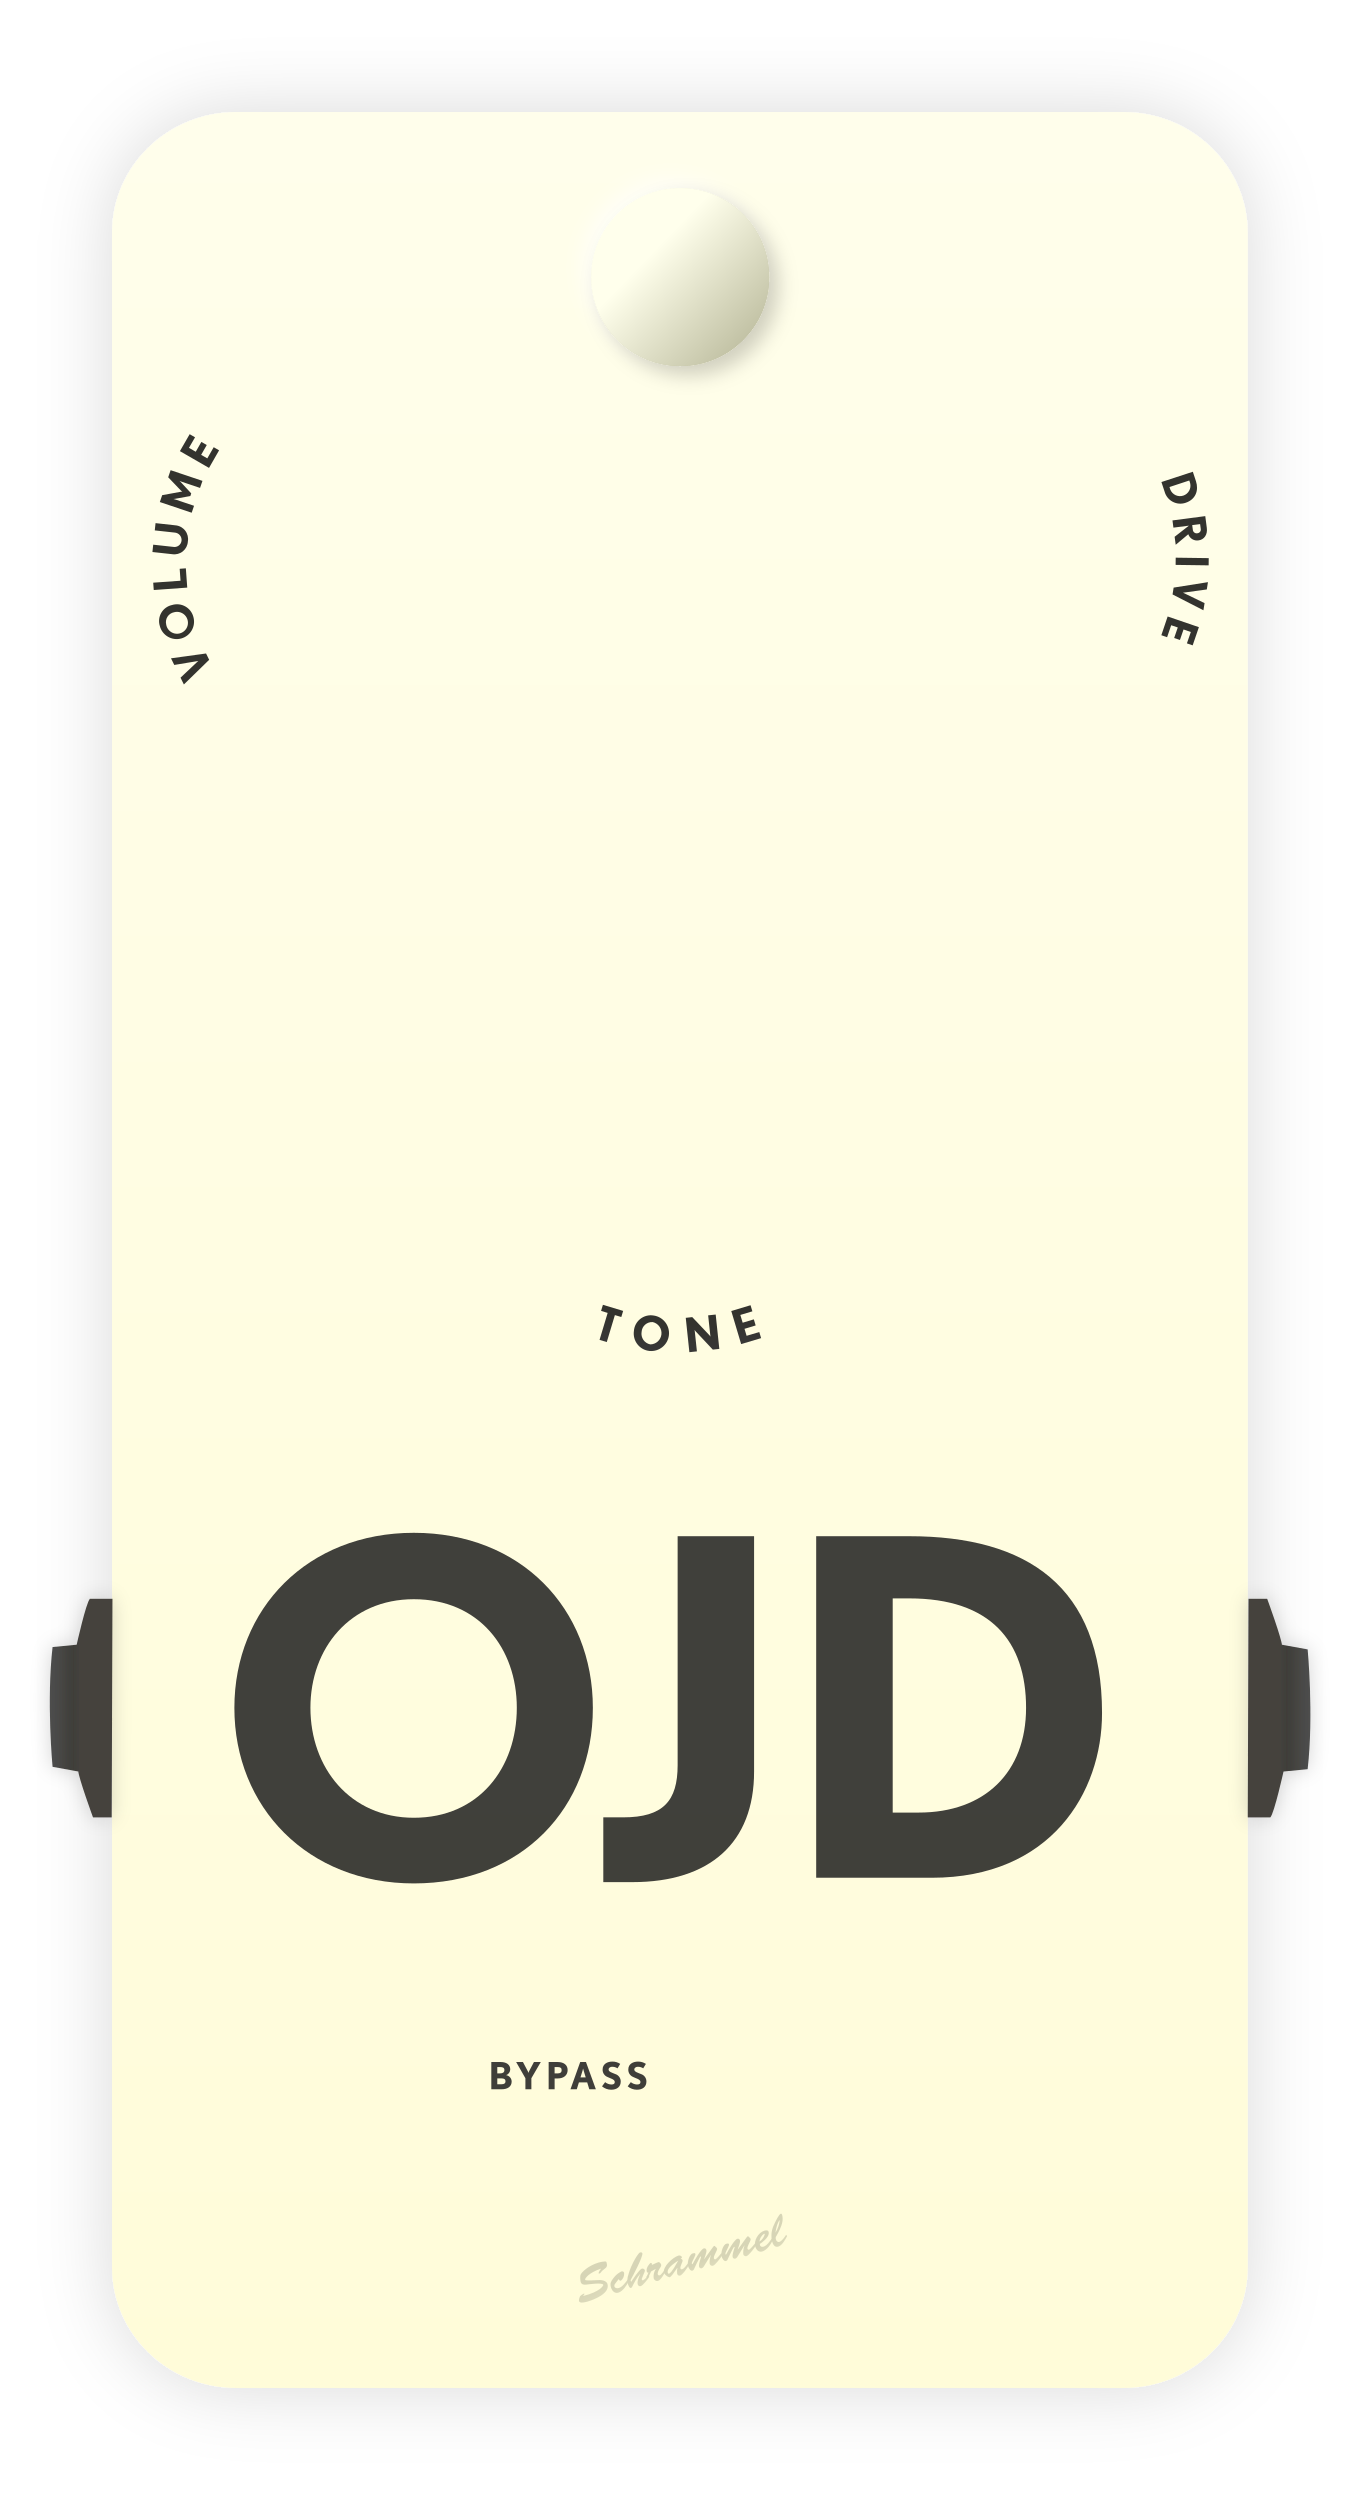
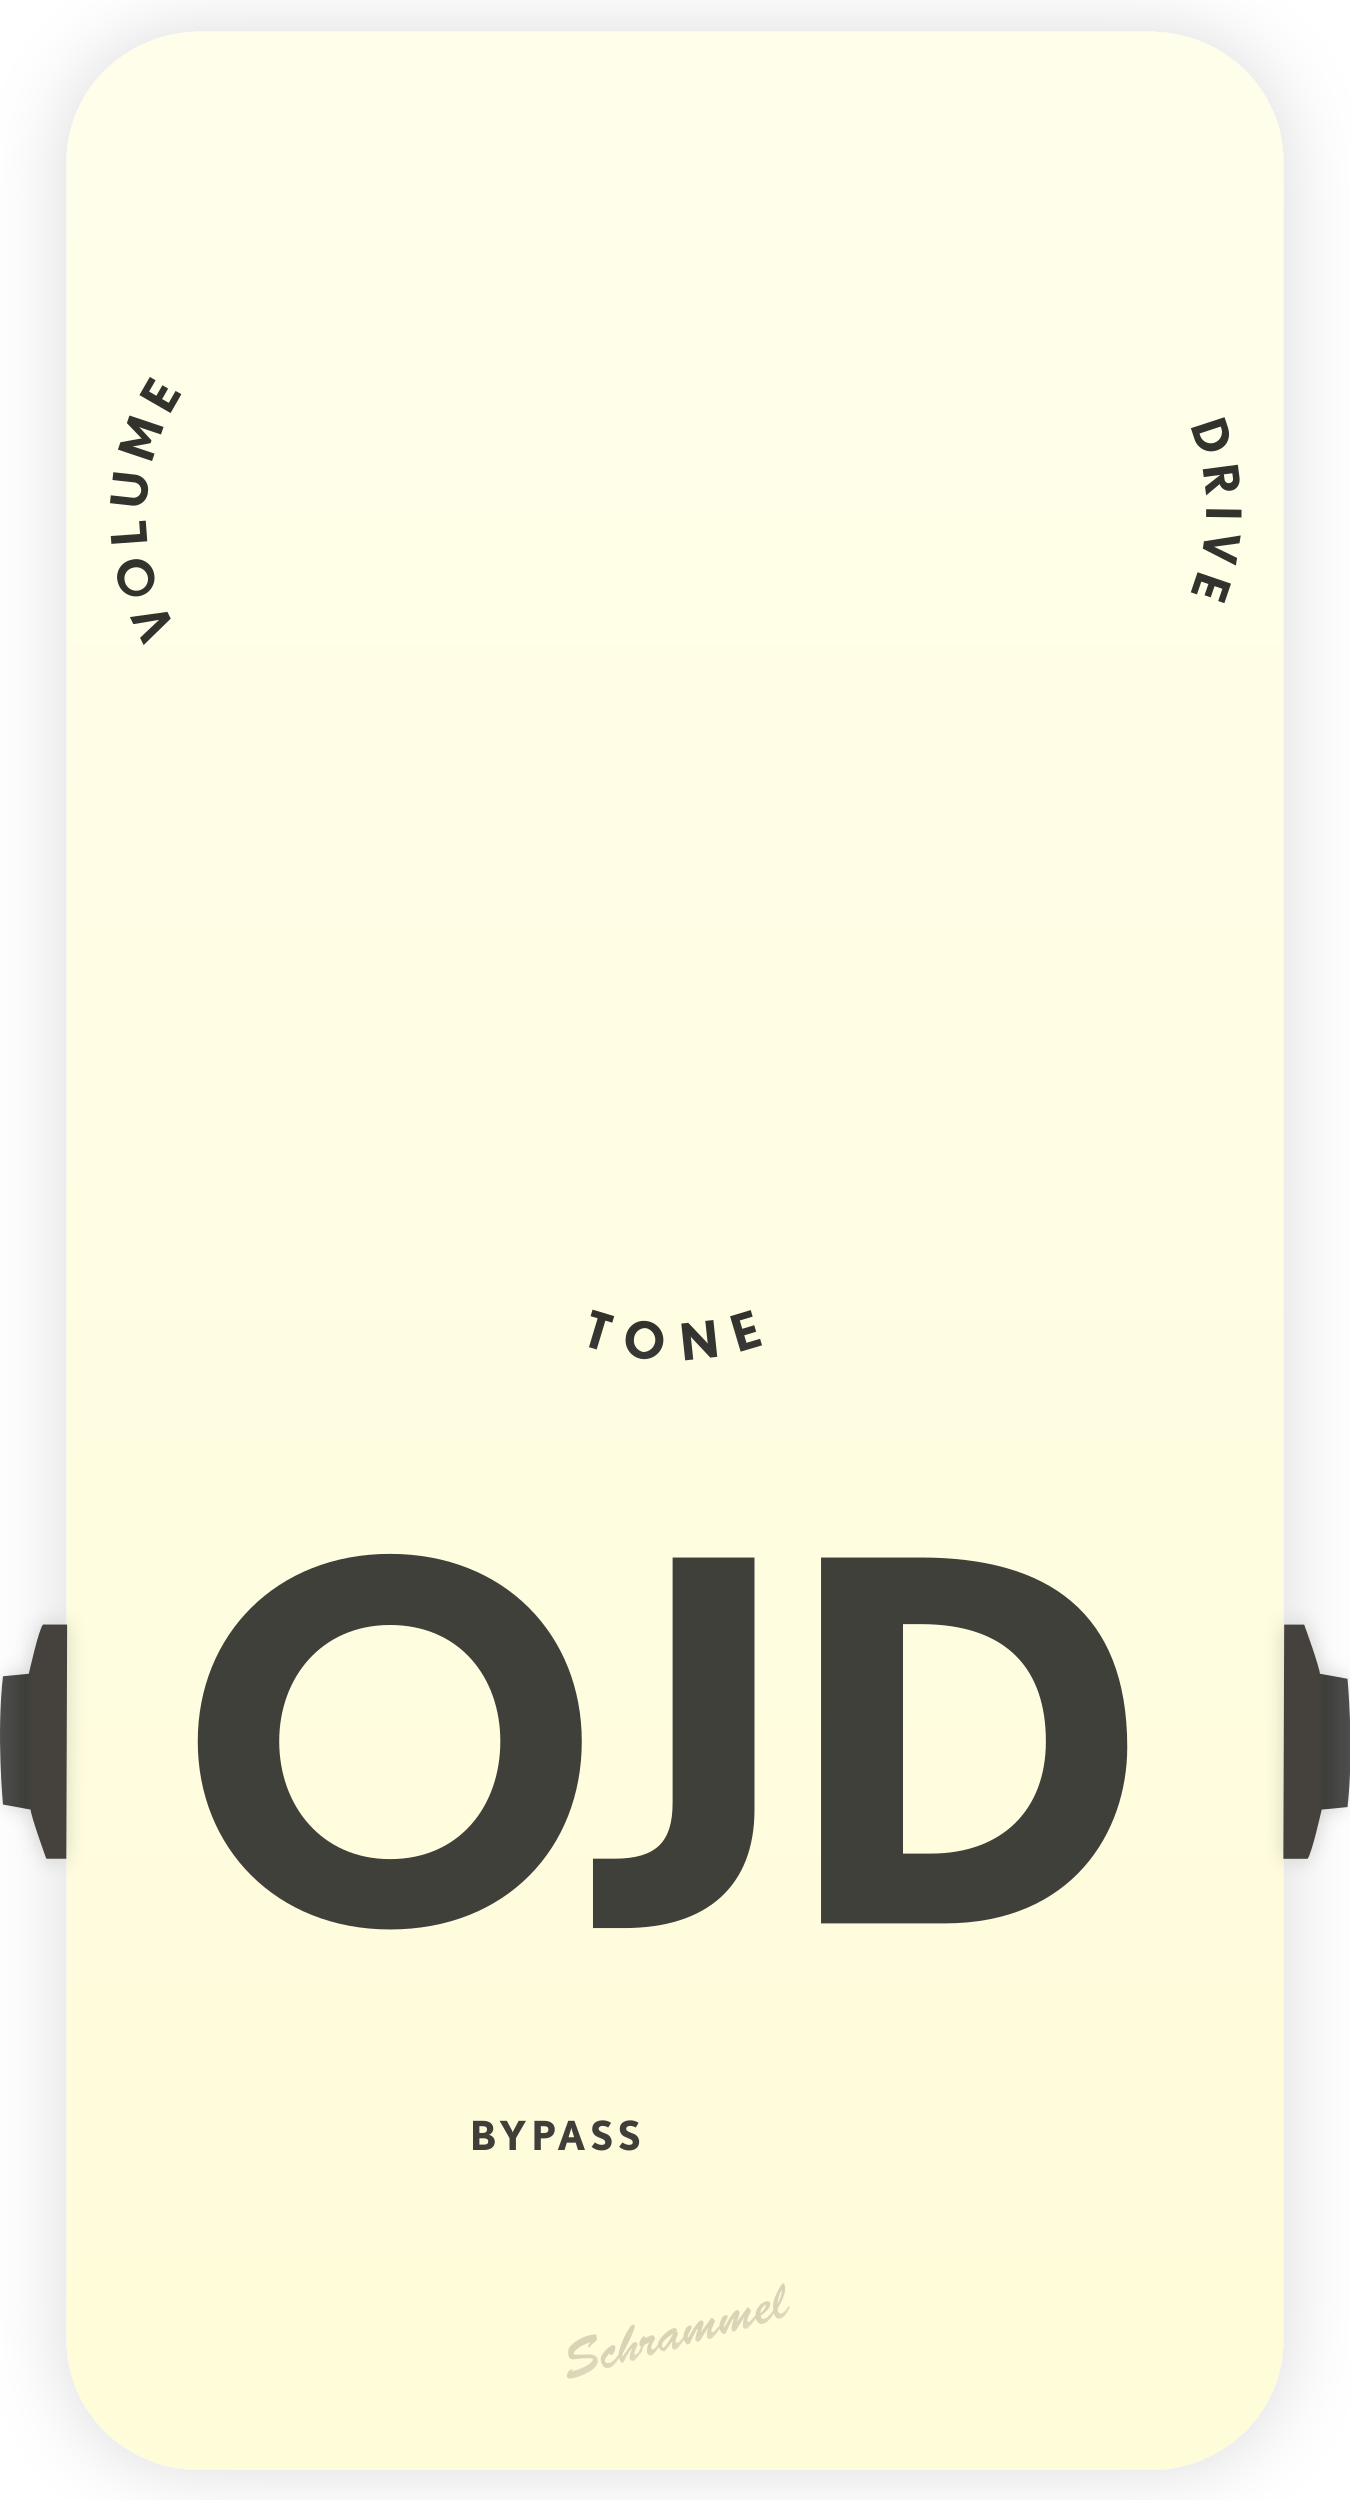
- <svg xmlns="http://www.w3.org/2000/svg" width="437" height="803.461" viewBox="0 0 437 803.461">
+ <svg xmlns="http://www.w3.org/2000/svg" width="405" height="750" viewBox="0 0 405 750">
  <defs>
    <linearGradient id="linear-gradient" x1="0.5" x2="0.5" y2="1" gradientUnits="objectBoundingBox">
      <stop offset="0" stop-color="#fffeeb" />
      <stop offset="1" stop-color="#fffcd9" />
    </linearGradient>
-     <filter id="METAL" x="0" y="0" width="437" height="803.461" filterUnits="userSpaceOnUse">
+     <filter id="METAL" x="-16" y="-26.461" width="437" height="803.461" filterUnits="userSpaceOnUse">
      <feOffset input="SourceAlpha" />
      <feGaussianBlur stdDeviation="12" result="blur" />
      <feFlood flood-opacity="0.149" />
      <feComposite operator="in" in2="blur" />
      <feComposite in="SourceGraphic" />
    </filter>
    <linearGradient id="linear-gradient-2" x1="3.176" y1="0.5" x2="3.101" y2="1.373" gradientUnits="objectBoundingBox">
      <stop offset="0" stop-color="#33332e" />
      <stop offset="1" stop-color="#393939" />
    </linearGradient>
    <linearGradient id="linear-gradient-6" x1="3.331" y1="1" x2="0" y2="1" gradientUnits="objectBoundingBox">
      <stop offset="0" stop-color="#3f3e39" />
      <stop offset="0.852" stop-color="#45433e" />
      <stop offset="0.887" stop-color="#3f3e39" />
      <stop offset="1" stop-color="#4e4e4e" />
    </linearGradient>
-     <filter id="KLINKE" x="7.001" y="504.832" width="38.141" height="88.257" filterUnits="userSpaceOnUse">
+     <filter id="KLINKE" x="-8.999" y="478.371" width="38.141" height="88.257" filterUnits="userSpaceOnUse">
      <feOffset input="SourceAlpha" />
      <feGaussianBlur stdDeviation="3" result="blur-2" />
      <feFlood flood-opacity="0.161" />
      <feComposite operator="in" in2="blur-2" />
      <feComposite in="SourceGraphic" />
    </filter>
-     <filter id="KLINKE-2" x="392.001" y="504.832" width="38.141" height="88.257" filterUnits="userSpaceOnUse">
+     <filter id="KLINKE-2" x="376.001" y="478.371" width="38.141" height="88.257" filterUnits="userSpaceOnUse">
      <feOffset input="SourceAlpha" />
      <feGaussianBlur stdDeviation="3" result="blur-3" />
      <feFlood flood-opacity="0.161" />
      <feComposite operator="in" in2="blur-3" />
      <feComposite in="SourceGraphic" />
    </filter>
    <linearGradient id="linear-gradient-8" x1="4.013" y1="-0.486" x2="4.446" y2="0.948" gradientUnits="objectBoundingBox">
      <stop offset="0" stop-color="#96967b" />
      <stop offset="1" stop-color="#d0cdb1" />
    </linearGradient>
-     <linearGradient id="linear-gradient-17" x1="0.105" y1="0.175" x2="0.845" y2="0.857" gradientUnits="objectBoundingBox">
-       <stop offset="0" stop-color="#ffffec" />
-       <stop offset="1" stop-color="#c1c1a1" />
-     </linearGradient>
-     <filter id="Ellipse_18" x="178" y="48.461" width="75.188" height="75.188" filterUnits="userSpaceOnUse">
-       <feOffset dx="-3" dy="-3" input="SourceAlpha" />
-       <feGaussianBlur stdDeviation="3" result="blur-4" />
-       <feFlood flood-color="#fff" flood-opacity="0.635" />
-       <feComposite operator="in" in2="blur-4" />
-       <feComposite in="SourceGraphic" />
-     </filter>
-     <linearGradient id="linear-gradient-18" x1="0.338" y1="0.367" x2="0.845" y2="0.857" gradientUnits="objectBoundingBox">
-       <stop offset="0" stop-color="#ffffec" />
-       <stop offset="1" stop-color="#c3c3a6" />
-     </linearGradient>
-     <filter id="Ellipse_16" x="184" y="54.461" width="75.188" height="75.188" filterUnits="userSpaceOnUse">
-       <feOffset dx="3" dy="3" input="SourceAlpha" />
-       <feGaussianBlur stdDeviation="3" result="blur-5" />
-       <feFlood flood-opacity="0.184" />
-       <feComposite operator="in" in2="blur-5" />
-       <feComposite in="SourceGraphic" />
-     </filter>
+     <clipPath id="clip-ZeichenflaechePedal">
+       <rect width="405" height="750" />
+     </clipPath>
  </defs>
-   <g id="Pedal_Housing" transform="translate(-33 -26.539)">
-     <g transform="matrix(1, 0, 0, 1, 33, 26.54)" filter="url(#METAL)">
-       <path id="METAL-2" data-name="METAL" d="M40,0H325c22.091,0,40,17.4,40,38.856V692.605c0,21.459-17.909,38.856-40,38.856H40c-22.091,0-40-17.4-40-38.856V38.856C0,17.4,17.909,0,40,0Z" transform="translate(36 36)" fill="url(#linear-gradient)" />
-     </g>
-     <g id="TONE" transform="translate(-447.415 -982.61)">
-       <g id="Gruppe_13" data-name="Gruppe 13" transform="translate(673.1 1428.5)">
-         <g id="Gruppe_12" data-name="Gruppe 12" transform="translate(0)">
-           <g id="Gruppe_11" data-name="Gruppe 11">
-             <path id="Pfad_1" data-name="Pfad 1" d="M678.027,1431.8l-2.605,8.667-2.322-.7,2.606-8.668-2.115-.645.593-1.961,6.5,1.961-.593,1.96Z" transform="translate(-673.1 -1428.5)" fill="url(#linear-gradient-2)" />
-             <path id="Pfad_2" data-name="Pfad 2" d="M720.809,1453.06a5.642,5.642,0,0,1-5.03-6.424,5.435,5.435,0,0,1,6.294-4.979,5.736,5.736,0,0,1-1.264,11.4Zm1.032-9.287a3.353,3.353,0,0,0-3.586,3.147,3.5,3.5,0,0,0,2.786,4.024,3.633,3.633,0,0,0,.8-7.171Z" transform="translate(-704.738 -1438.227)" fill="url(#linear-gradient-2)" />
-             <path id="Pfad_3" data-name="Pfad 3" d="M789.194,1451.873l-5.546-5.907a3.639,3.639,0,0,1-.31-.413s.052.284.077.568l.671,6.32-2.425.258-1.161-11.041,2.089-.232,5.546,5.856a3.639,3.639,0,0,1,.31.413s-.052-.284-.077-.567l-.671-6.269,2.425-.258,1.161,11.041Z" transform="translate(-752.794 -1437.478)" fill="url(#linear-gradient-2)" />
-             <path id="Pfad_4" data-name="Pfad 4" d="M840.373,1441.486l-3.173-10.628,6.191-1.858.593,1.961-3.87,1.161.748,2.5,3.586-1.083.593,1.96-3.586,1.083.671,2.245,4.076-1.213.593,1.961Z" transform="translate(-794.867 -1428.871)" fill="url(#linear-gradient-2)" />
+   <g id="ZeichenflaechePedal" clip-path="url(#clip-ZeichenflaechePedal)">
+     <g id="Pedal" transform="translate(-49 -53)">
+       <g id="Pedal_Housing">
+         <g transform="matrix(1, 0, 0, 1, 49, 53)" filter="url(#METAL)">
+           <path id="METAL-2" data-name="METAL" d="M40,0H325c22.091,0,40,17.4,40,38.856V692.605c0,21.459-17.909,38.856-40,38.856H40c-22.091,0-40-17.4-40-38.856V38.856C0,17.4,17.909,0,40,0Z" transform="translate(20 9.54)" fill="url(#linear-gradient)" />
+         </g>
+         <g id="TONE" transform="translate(-447.415 -982.61)">
+           <g id="Gruppe_13" data-name="Gruppe 13" transform="translate(673.1 1428.5)">
+             <g id="Gruppe_12" data-name="Gruppe 12" transform="translate(0)">
+               <g id="Gruppe_11" data-name="Gruppe 11">
+                 <path id="Pfad_1" data-name="Pfad 1" d="M678.027,1431.8l-2.605,8.667-2.322-.7,2.606-8.668-2.115-.645.593-1.961,6.5,1.961-.593,1.96Z" transform="translate(-673.1 -1428.5)" fill="url(#linear-gradient-2)" />
+                 <path id="Pfad_2" data-name="Pfad 2" d="M720.809,1453.06a5.642,5.642,0,0,1-5.03-6.424,5.435,5.435,0,0,1,6.294-4.979,5.736,5.736,0,0,1-1.264,11.4Zm1.032-9.287a3.353,3.353,0,0,0-3.586,3.147,3.5,3.5,0,0,0,2.786,4.024,3.633,3.633,0,0,0,.8-7.171Z" transform="translate(-704.738 -1438.227)" fill="url(#linear-gradient-2)" />
+                 <path id="Pfad_3" data-name="Pfad 3" d="M789.194,1451.873l-5.546-5.907a3.639,3.639,0,0,1-.31-.413s.052.284.077.568l.671,6.32-2.425.258-1.161-11.041,2.089-.232,5.546,5.856a3.639,3.639,0,0,1,.31.413s-.052-.284-.077-.567l-.671-6.269,2.425-.258,1.161,11.041Z" transform="translate(-752.794 -1437.478)" fill="url(#linear-gradient-2)" />
+                 <path id="Pfad_4" data-name="Pfad 4" d="M840.373,1441.486l-3.173-10.628,6.191-1.858.593,1.961-3.87,1.161.748,2.5,3.586-1.083.593,1.96-3.586,1.083.671,2.245,4.076-1.213.593,1.961Z" transform="translate(-794.867 -1428.871)" fill="url(#linear-gradient-2)" />
+               </g>
+             </g>
+           </g>
+         </g>
+         <g id="DRIVE" transform="translate(-118.713 -276.217)">
+           <g id="Gruppe_21" data-name="Gruppe 21" transform="translate(200.7 442.3)">
+             <path id="Pfad_10" data-name="Pfad 10" d="M235.765,723.2l1,2.032-8.129,7.928-1.079-2.183,5.243-4.943c.2-.2.477-.426.477-.426s-.351.05-.627.1l-7.1,1.179-1.054-2.133Z" transform="translate(-218.529 -652.726)" fill="#33332e" />
+             <path id="Pfad_11" data-name="Pfad 11" d="M220.353,664.435a5.586,5.586,0,0,1-10.813,2.81,5.273,5.273,0,0,1,3.939-6.774A5.433,5.433,0,0,1,220.353,664.435Zm-8.781,2.258a3.521,3.521,0,1,0,2.534-3.889A3.227,3.227,0,0,0,211.572,666.693Z" transform="translate(-207.157 -605.578)" fill="#33332e" />
+             <path id="Pfad_12" data-name="Pfad 12" d="M212.639,620.3l-10.763.778-.176-2.358,8.781-.627-.276-3.839,1.982-.151Z" transform="translate(-201.449 -570.998)" fill="#33332e" />
+             <path id="Pfad_13" data-name="Pfad 13" d="M212.09,562.1a4.355,4.355,0,0,1-5.018,4.089l-6.373-.7.251-2.358,6.372.7a2.289,2.289,0,0,0,2.735-1.957,2.372,2.372,0,0,0-2.233-2.634l-6.372-.7.251-2.333,6.347.7A4.437,4.437,0,0,1,212.09,562.1Z" transform="translate(-200.7 -527.624)" fill="#33332e" />
+             <path id="Pfad_14" data-name="Pfad 14" d="M223.121,494.1l-5.9-1.982c-.376-.125-.7-.276-.7-.276s.2.176.351.326l3.412,3.688-.276.853-4.968.9a2.385,2.385,0,0,1-.477.05,5.974,5.974,0,0,1,.728.2l5.9,1.982-.753,2.233L210.2,498.636l.753-2.208,5.921-1.079a2.932,2.932,0,0,1,.527-.05s-.226-.176-.4-.326l-4.115-4.29.778-2.283,10.236,3.437Z" transform="translate(-207.817 -476.834)" fill="#33332e" />
+             <path id="Pfad_15" data-name="Pfad 15" d="M245.258,453.138l-9.358-5.394,3.136-5.444,1.731,1-1.957,3.387,2.183,1.254,1.806-3.161,1.731,1-1.806,3.161,1.982,1.129,2.057-3.588,1.731,1Z" transform="translate(-227.069 -442.3)" fill="#33332e" />
+           </g>
+         </g>
+         <g id="VOLUME" transform="translate(-876.563 -317.35)">
+           <g id="Gruppe_19" data-name="Gruppe 19" transform="translate(1282.8 495.5)">
+             <g id="Gruppe_18" data-name="Gruppe 18" transform="translate(0)">
+               <g id="Gruppe_17" data-name="Gruppe 17">
+                 <path id="Pfad_5" data-name="Pfad 5" d="M1283.912,501.867l-1.012-3.06,10.094-3.307,1.012,3.06c.938,2.887-.049,5.824-3.307,6.91A5.245,5.245,0,0,1,1283.912,501.867Zm8.218-2.715-.272-.839-6.367,2.1.271.839a3.36,3.36,0,0,0,6.367-2.1Z" transform="translate(-1282.875 -495.5)" fill="#33332e" />
+                 <path id="Pfad_6" data-name="Pfad 6" d="M1297.991,559.939l4.59-3.578L1297.6,557l-.3-2.32,10.538-1.382.494,3.776c.3,2.2-.864,3.8-2.665,4.023a2.969,2.969,0,0,1-3.282-1.974l-4.047,3.381Zm8.391-2.591-.2-1.481-2.542.321.2,1.481a1.239,1.239,0,0,0,1.505,1.135A1.2,1.2,0,0,0,1306.382,557.347Z" transform="translate(-1293.722 -539.036)" fill="#33332e" />
+                 <path id="Pfad_7" data-name="Pfad 7" d="M1301.425,607.4l10.612.148-.025,2.32-10.612-.148Z" transform="translate(-1296.81 -579.784)" fill="#33332e" />
+                 <path id="Pfad_8" data-name="Pfad 8" d="M1297.4,643.249l.345-2.2,11.031-1.752-.37,2.345-7.034.962c-.3.049-.617.074-.617.074s.321.148.568.272l6.367,3.085-.37,2.3Z" transform="translate(-1293.797 -603.812)" fill="#33332e" />
+                 <path id="Pfad_9" data-name="Pfad 9" d="M1284.824,684l10.044,3.43-2,5.849-1.851-.642,1.259-3.653-2.344-.814-1.16,3.381-1.851-.642,1.16-3.381-2.122-.716-1.308,3.85-1.851-.642Z" transform="translate(-1282.8 -637.48)" fill="#33332e" />
+               </g>
+             </g>
+           </g>
+         </g>
+         <g id="LOGO" transform="translate(-119.287 45.158)" opacity="0.878">
+           <g id="Gruppe_23" data-name="Gruppe 23" transform="translate(227.613 474)">
+             <path id="Pfad_16" data-name="Pfad 16" d="M292.67,1728.485c-34.066,0-57.67-24.437-57.67-56.42s23.6-56.264,57.67-56.264c34.352,0,57.539,24.307,57.539,56.264C350.209,1704.048,327.568,1728.485,292.67,1728.485Zm0-91.345c-20.533,0-33.233,15.771-33.233,34.9,0,19.258,12.7,35.341,33.233,35.341,20.949,0,33.1-16.057,33.1-35.341C325.772,1652.937,313.619,1637.14,292.67,1637.14Z" transform="translate(-235 -1615.8)" fill="#1a1a1a" opacity="0.95" style="isolation: isolate" />
+             <path id="Pfad_17" data-name="Pfad 17" d="M990.662,1729.77H953.5V1620h29.876c38,0,61.99,16.187,61.99,56.836C1045.391,1702.549,1028.762,1729.77,990.662,1729.77Zm-7.261-89.783h-5.309v68.834h8.38c21.236,0,34.482-12.986,34.482-33.649C1020.954,1653.805,1009.634,1639.987,983.4,1639.987Z" transform="translate(-766.517 -1618.907)" fill="#1a1a1a" opacity="0.95" style="isolation: isolate" />
+             <path id="Pfad_18" data-name="Pfad 18" d="M699.969,1731.175H690.6v-20.819h6.428c12.856,0,17.462-5.309,17.462-16.76V1620h24.567v75.678C739.057,1718.449,724.952,1731.175,699.969,1731.175Z" transform="translate(-572.034 -1618.907)" fill="#1a1a1a" opacity="0.95" style="isolation: isolate" />
+           </g>
+         </g>
+         <path id="Pfad_80" data-name="Pfad 80" d="M7.44-2.484A2.1,2.1,0,0,0,5.664-4.536a2.007,2.007,0,0,0,1.32-1.872c0-1.476-1.212-2.352-3.048-2.352H.9V0H4.224C6.192,0,7.44-.912,7.44-2.484ZM5.1-6.18c0,.72-.456,1.068-1.344,1.068H2.82V-7.14h.936C4.608-7.14,5.1-6.912,5.1-6.18Zm.36,3.588c0,.612-.336.972-1.236.972H2.82V-3.492h1.4C5.016-3.492,5.46-3.2,5.46-2.592ZM16.8-8.76H14.6l-1.6,3.036a2.906,2.906,0,0,0-.168.468,2.906,2.906,0,0,0-.168-.468L11.064-8.76H8.88l2.976,5.208V0h1.92V-3.552Zm8.628,2.58c0-1.644-1.248-2.58-3.2-2.58h-2.9V0h1.92V-3.48h.984C24.2-3.48,25.428-4.524,25.428-6.18Zm-1.92.036c0,.708-.42,1.044-1.284,1.044H21.24V-7.14h.984C23.076-7.14,23.508-6.864,23.508-6.144ZM34.5,0,31.32-8.76H29.472L26.34,0h2.028l.684-2.208h2.664L32.388,0ZM31.236-3.828h-1.68l.66-2.136c.1-.324.18-.708.18-.708s.1.4.192.708ZM42.492-2.484A2.49,2.49,0,0,0,40.728-4.9c-1.02-.444-2.136-.684-2.136-1.476,0-.348.312-.852,1.2-.852a2.956,2.956,0,0,1,1.668.5l.864-1.428A4.409,4.409,0,0,0,39.792-8.9c-1.548,0-3.12.732-3.12,2.532a2.48,2.48,0,0,0,1.572,2.424c.732.408,2.328.708,2.328,1.584,0,.528-.24.828-1.116.828a3.383,3.383,0,0,1-1.98-.756l-1,1.344A4.583,4.583,0,0,0,39.42.144C41.316.144,42.492-.828,42.492-2.484Zm8.256,0A2.49,2.49,0,0,0,48.984-4.9c-1.02-.444-2.136-.684-2.136-1.476,0-.348.312-.852,1.2-.852a2.956,2.956,0,0,1,1.668.5l.864-1.428A4.409,4.409,0,0,0,48.048-8.9c-1.548,0-3.12.732-3.12,2.532A2.48,2.48,0,0,0,46.5-3.948c.732.408,2.328.708,2.328,1.584,0,.528-.24.828-1.116.828a3.383,3.383,0,0,1-1.98-.756l-1,1.344A4.583,4.583,0,0,0,47.676.144C49.572.144,50.748-.828,50.748-2.484Z" transform="translate(190 698)" fill="#3f3e39" />
+         <g transform="matrix(1, 0, 0, 1, 49, 53)" filter="url(#KLINKE)">
+           <path id="KLINKE-3" data-name="KLINKE" d="M54.084,1117.255c0,2,4.75,15,4.75,15h6l.25-70.257H57.835c-1.25,1.25-4.25,14.752-4.25,14.752l-7.751.75c-2,17.5,0,38.5,0,38.5l8.251,1.5" transform="translate(-44.94 -574.63)" fill="url(#linear-gradient-6)" />
+         </g>
+         <g transform="matrix(1, 0, 0, 1, 49, 53)" filter="url(#KLINKE-2)">
+           <path id="KLINKE-4" data-name="KLINKE" d="M54.084,1117.255c0,2,4.75,15,4.75,15h6l.25-70.257H57.835c-1.25,1.25-4.25,14.752-4.25,14.752l-7.751.75c-2,17.5,0,38.5,0,38.5l8.251,1.5" transform="translate(450.09 1619.63) rotate(180)" fill="url(#linear-gradient-6)" />
+         </g>
+         <g id="SCHRAMMEL" transform="translate(-1147.196 -1230.539) rotate(-16)" opacity="0.382">
+           <g id="Gruppe_28" data-name="Gruppe 28" transform="translate(763 2285.7)">
+             <path id="Pfad_25" data-name="Pfad 25" d="M834.679,2318.8c-.349.254-.635.492-.635.937,0,.365.381.857,1.207.857,1.207,0,2.573-1.111,3.494-1.81l.191.619c-.969,1.032-2.731,2.588-4.24,2.588-1.223,0-1.795-1.143-1.795-2.3,0-1.334.476-1.81,1.509-2.589a6.982,6.982,0,0,1,3.113-1.4.637.637,0,0,1,.715.731,2.857,2.857,0,0,1-1.667,2.08c-.365,0-.524-.4-.54-.7Z" transform="translate(-821.799 -2310.936)" fill="url(#linear-gradient-8)" />
+             <path id="Pfad_26" data-name="Pfad 26" d="M868.875,2297.406c.778-.619,3.652-3.144,4.526-3.144a.833.833,0,0,1,.762.763c0,.3-.635,1-.826,1.223-.985,1.191-.937,1.239-.937,1.4a.329.329,0,0,0,.349.333,6.677,6.677,0,0,0,2.128-1.159l.079.651c-.731.556-2.636,2.1-3.51,2.1a.766.766,0,0,1-.731-.841c0-1,1.1-2.192,1.652-2.938l-.032-.032c-2.7,1.842-3.494,3.525-4,3.525-.556,0-.635-1.239-.635-1.588a4.922,4.922,0,0,1,.969-2.747c1.858-3.081,5-5.845,5.542-5.845.254,0,.683.111.683.429,0,1.08-5.018,6.289-6.035,7.289l.016.587Z" transform="translate(-851.073 -2288.56)" fill="url(#linear-gradient-8)" />
+             <path id="Pfad_27" data-name="Pfad 27" d="M909.453,2318.168a11.053,11.053,0,0,1-1.89,1.953l-.064-.7a5.566,5.566,0,0,0,1.048-1.159c-.334-.031-.429-.159-.429-.492,0-1.144,1.6-2.271,1.985-2.271a.282.282,0,0,1,.286.27,1.082,1.082,0,0,1-.111.445c1.493-.207,2.35-.4,2.509-.207a1.591,1.591,0,0,1,.381.842c0,.492-.3.731-.667,1.032-.46.4-1.239,1.175-1.239,1.794a.486.486,0,0,0,.492.445c.683,0,1.667-1.032,2.192-1.429l.111.587c-.6.683-2.414,2.43-3.319,2.43a1.155,1.155,0,0,1-1.08-1.223,4.481,4.481,0,0,1,1.461-2.668l-.032-.031Z" transform="translate(-884.552 -2310.767)" fill="url(#linear-gradient-8)" />
+             <path id="Pfad_28" data-name="Pfad 28" d="M947.461,2321.542c-.3.238-1.318,1.064-1.667,1.064-.445,0-1.366-1.048-1.4-1.858-.063-1.969,4.05-4,5.876-4.05a.976.976,0,0,1,1.032.762c0,.19-.413.349-.556.4a.636.636,0,0,1,.461.651c0,.508-1.382,1.6-1.382,2.35,0,.27.238.381.492.381.667,0,1.556-.81,2.239-1.27l.127.587c-.683.778-2.795,2.461-3.573,2.461a.747.747,0,0,1-.762-.842,5.133,5.133,0,0,1,.588-1.763l-.032-.032Zm-1.922-.413c.016.079.079.365.318.317.318-.063.81-.016,3.938-3.176l-.032-.032C946,2319.382,945.54,2320.351,945.54,2321.129Z" transform="translate(-915.589 -2311.776)" fill="url(#linear-gradient-8)" />
+             <path id="Pfad_29" data-name="Pfad 29" d="M1000.227,2321.755c-.365.35-.937,1-1.477,1a.688.688,0,0,1-.7-.667c-.016-.461.365-1.191,1.4-2.748a.489.489,0,0,0,.1-.206.109.109,0,0,0-.111-.111c-.159,0-.508.381-.619.492-.826.874-1.7,1.81-2.446,2.731a.991.991,0,0,1-.683.445c-.762,0-.985-1.239-.985-1.794.016-1.556,1.683-3.668,2.636-3.541.238.032.715.032.715.365,0,.317-.445.794-.635,1.016a12.25,12.25,0,0,0-.874.969c-.175.238-.461.492-.461.826,0,.032.048.143.111.143.079,0,.27-.206.318-.254.778-.81,3.589-3.621,4.621-3.621a.648.648,0,0,1,.651.73c0,.7-1.127,1.969-1.477,2.589l.032.032,3.51-2.763c.159-.127.556-.445.746-.445.127,0,.286.381.333.445a1.36,1.36,0,0,1,.286.635c0,.27-.318.619-.492.81-1.239,1.366-1.334,1.6-1.35,1.969-.016.19.191.445.381.4.333-.08.508-.08,2.446-1.413l.1.746c-.746.587-3.017,2.446-3.906,2.446a.881.881,0,0,1-.81-.921,6.356,6.356,0,0,1,1.175-2.557l-.032-.032Z" transform="translate(-957.905 -2311.861)" fill="url(#linear-gradient-8)" />
+             <path id="Pfad_30" data-name="Pfad 30" d="M1070.927,2321.755c-.365.35-.937,1-1.477,1a.688.688,0,0,1-.7-.667c-.016-.461.365-1.191,1.4-2.748a.489.489,0,0,0,.1-.206.109.109,0,0,0-.111-.111c-.159,0-.508.381-.619.492-.826.874-1.7,1.81-2.445,2.731a.991.991,0,0,1-.683.445c-.762,0-.985-1.239-.985-1.794.016-1.556,1.683-3.668,2.636-3.541.238.032.714.032.714.365,0,.317-.445.794-.635,1.016a12.274,12.274,0,0,0-.874.969c-.175.238-.461.492-.461.826,0,.032.048.143.111.143.08,0,.27-.206.318-.254.778-.81,3.589-3.621,4.621-3.621a.648.648,0,0,1,.651.73c0,.7-1.128,1.969-1.477,2.589l.032.032,3.51-2.763c.159-.127.556-.445.746-.445.127,0,.286.381.333.445a1.361,1.361,0,0,1,.286.635c0,.27-.318.619-.492.81-1.239,1.366-1.334,1.6-1.35,1.969-.016.19.191.445.381.4.334-.08.508-.08,2.446-1.413l.1.746c-.746.587-3.017,2.446-3.907,2.446a.881.881,0,0,1-.81-.921,6.358,6.358,0,0,1,1.175-2.557l-.032-.032Z" transform="translate(-1017.377 -2311.861)" fill="url(#linear-gradient-8)" />
+             <path id="Pfad_31" data-name="Pfad 31" d="M1142.38,2319.836c-.969,1.128-2.7,2.6-4.272,2.6-1.159,0-1.683-1.032-1.715-2.064-.064-2.065,2.223-4.193,4.288-4.177.508,0,1.143.127,1.143.762,0,.778-.778,1.938-3.811,2.938l-.032.349c-.047.6.477.81.985.81,1.128,0,2.446-1.159,3.287-1.811Zm-1.953-2.541c0-.111-.079-.207-.19-.175a3.481,3.481,0,0,0-2.128,2A3.889,3.889,0,0,0,1140.427,2317.3Z" transform="translate(-1077.095 -2311.356)" fill="url(#linear-gradient-8)" />
+             <g id="Gruppe_27" data-name="Gruppe 27" transform="translate(0)">
+               <path id="Pfad_32" data-name="Pfad 32" d="M770.988,2291.131c1.588.381,2.334,1.223,2.334,1.985,0,3.145-5.511,3.652-7.782,3.652-.619,0-2.541,0-2.541-.921a3.349,3.349,0,0,1,.81-1.413,4.206,4.206,0,0,1,1.366-.46c.079,0,.127.016.127.111,0,.159-.159.238-.27.3a1.793,1.793,0,0,0-.27.238v.032c5.638.207,7.194-1.429,7.194-1.667,0-.81-4.383-1.445-5.129-1.556-.794-.127-1.6-.381-1.6-1.334a5.8,5.8,0,0,1,.508-2.1c.492-.81,3.351-2.3,6.813-2.3a9.282,9.282,0,0,1,1.985.222c.365.079.413.206.413.524,0,1.175-.4,1.445-1.334,1.794a4.5,4.5,0,0,0-1.429.778.948.948,0,0,1-.4.159.222.222,0,0,1-.254-.238,3.552,3.552,0,0,1,1.159-1.112l-.032-.032c-4.081.143-5.828,1.6-5.844,1.969C766.78,2289.988,766.573,2290.1,770.988,2291.131Z" transform="translate(-763 -2285.7)" fill="url(#linear-gradient-8)" />
+               <path id="Pfad_33" data-name="Pfad 33" d="M1177.129,2299.748c-.873.905-2.35,2.493-3.716,2.493-1.159,0-1.413-1.127-1.413-2.048a7.872,7.872,0,0,1,1.731-4.7c1.4-1.715,2.89-3.192,3.4-3.192.27,0,.334.381.318.588-.111,1.508-.524,2.89-3.954,6.209a1.777,1.777,0,0,0-.111,1.1c.143.365.365.683.794.683.873,0,2.08-1.016,2.716-1.572Zm-3.255-2.112a9.621,9.621,0,0,0,2.382-3.462c-.778.381-1.667,1.794-2.414,3.43Z" transform="translate(-1107.048 -2291.252)" fill="url(#linear-gradient-8)" />
+             </g>
          </g>
        </g>
      </g>
    </g>
-     <g id="DRIVE" transform="translate(-118.713 -276.217)">
-       <g id="Gruppe_21" data-name="Gruppe 21" transform="translate(200.7 442.3)">
-         <path id="Pfad_10" data-name="Pfad 10" d="M235.765,723.2l1,2.032-8.129,7.928-1.079-2.183,5.243-4.943c.2-.2.477-.426.477-.426s-.351.05-.627.1l-7.1,1.179-1.054-2.133Z" transform="translate(-218.529 -652.726)" fill="#33332e" />
-         <path id="Pfad_11" data-name="Pfad 11" d="M220.353,664.435a5.586,5.586,0,0,1-10.813,2.81,5.273,5.273,0,0,1,3.939-6.774A5.433,5.433,0,0,1,220.353,664.435Zm-8.781,2.258a3.521,3.521,0,1,0,2.534-3.889A3.227,3.227,0,0,0,211.572,666.693Z" transform="translate(-207.157 -605.578)" fill="#33332e" />
-         <path id="Pfad_12" data-name="Pfad 12" d="M212.639,620.3l-10.763.778-.176-2.358,8.781-.627-.276-3.839,1.982-.151Z" transform="translate(-201.449 -570.998)" fill="#33332e" />
-         <path id="Pfad_13" data-name="Pfad 13" d="M212.09,562.1a4.355,4.355,0,0,1-5.018,4.089l-6.373-.7.251-2.358,6.372.7a2.289,2.289,0,0,0,2.735-1.957,2.372,2.372,0,0,0-2.233-2.634l-6.372-.7.251-2.333,6.347.7A4.437,4.437,0,0,1,212.09,562.1Z" transform="translate(-200.7 -527.624)" fill="#33332e" />
-         <path id="Pfad_14" data-name="Pfad 14" d="M223.121,494.1l-5.9-1.982c-.376-.125-.7-.276-.7-.276s.2.176.351.326l3.412,3.688-.276.853-4.968.9a2.385,2.385,0,0,1-.477.05,5.974,5.974,0,0,1,.728.2l5.9,1.982-.753,2.233L210.2,498.636l.753-2.208,5.921-1.079a2.932,2.932,0,0,1,.527-.05s-.226-.176-.4-.326l-4.115-4.29.778-2.283,10.236,3.437Z" transform="translate(-207.817 -476.834)" fill="#33332e" />
-         <path id="Pfad_15" data-name="Pfad 15" d="M245.258,453.138l-9.358-5.394,3.136-5.444,1.731,1-1.957,3.387,2.183,1.254,1.806-3.161,1.731,1-1.806,3.161,1.982,1.129,2.057-3.588,1.731,1Z" transform="translate(-227.069 -442.3)" fill="#33332e" />
-       </g>
-     </g>
-     <g id="VOLUME" transform="translate(-876.563 -317.35)">
-       <g id="Gruppe_19" data-name="Gruppe 19" transform="translate(1282.8 495.5)">
-         <g id="Gruppe_18" data-name="Gruppe 18" transform="translate(0)">
-           <g id="Gruppe_17" data-name="Gruppe 17">
-             <path id="Pfad_5" data-name="Pfad 5" d="M1283.912,501.867l-1.012-3.06,10.094-3.307,1.012,3.06c.938,2.887-.049,5.824-3.307,6.91A5.245,5.245,0,0,1,1283.912,501.867Zm8.218-2.715-.272-.839-6.367,2.1.271.839a3.36,3.36,0,0,0,6.367-2.1Z" transform="translate(-1282.875 -495.5)" fill="#33332e" />
-             <path id="Pfad_6" data-name="Pfad 6" d="M1297.991,559.939l4.59-3.578L1297.6,557l-.3-2.32,10.538-1.382.494,3.776c.3,2.2-.864,3.8-2.665,4.023a2.969,2.969,0,0,1-3.282-1.974l-4.047,3.381Zm8.391-2.591-.2-1.481-2.542.321.2,1.481a1.239,1.239,0,0,0,1.505,1.135A1.2,1.2,0,0,0,1306.382,557.347Z" transform="translate(-1293.722 -539.036)" fill="#33332e" />
-             <path id="Pfad_7" data-name="Pfad 7" d="M1301.425,607.4l10.612.148-.025,2.32-10.612-.148Z" transform="translate(-1296.81 -579.784)" fill="#33332e" />
-             <path id="Pfad_8" data-name="Pfad 8" d="M1297.4,643.249l.345-2.2,11.031-1.752-.37,2.345-7.034.962c-.3.049-.617.074-.617.074s.321.148.568.272l6.367,3.085-.37,2.3Z" transform="translate(-1293.797 -603.812)" fill="#33332e" />
-             <path id="Pfad_9" data-name="Pfad 9" d="M1284.824,684l10.044,3.43-2,5.849-1.851-.642,1.259-3.653-2.344-.814-1.16,3.381-1.851-.642,1.16-3.381-2.122-.716-1.308,3.85-1.851-.642Z" transform="translate(-1282.8 -637.48)" fill="#33332e" />
-           </g>
-         </g>
-       </g>
-     </g>
-     <g id="LOGO" transform="translate(-119.287 45.158)" opacity="0.878">
-       <g id="Gruppe_23" data-name="Gruppe 23" transform="translate(227.613 474)">
-         <path id="Pfad_16" data-name="Pfad 16" d="M292.67,1728.485c-34.066,0-57.67-24.437-57.67-56.42s23.6-56.264,57.67-56.264c34.352,0,57.539,24.307,57.539,56.264C350.209,1704.048,327.568,1728.485,292.67,1728.485Zm0-91.345c-20.533,0-33.233,15.771-33.233,34.9,0,19.258,12.7,35.341,33.233,35.341,20.949,0,33.1-16.057,33.1-35.341C325.772,1652.937,313.619,1637.14,292.67,1637.14Z" transform="translate(-235 -1615.8)" fill="#1a1a1a" opacity="0.95" style="isolation: isolate" />
-         <path id="Pfad_17" data-name="Pfad 17" d="M990.662,1729.77H953.5V1620h29.876c38,0,61.99,16.187,61.99,56.836C1045.391,1702.549,1028.762,1729.77,990.662,1729.77Zm-7.261-89.783h-5.309v68.834h8.38c21.236,0,34.482-12.986,34.482-33.649C1020.954,1653.805,1009.634,1639.987,983.4,1639.987Z" transform="translate(-766.517 -1618.907)" fill="#1a1a1a" opacity="0.95" style="isolation: isolate" />
-         <path id="Pfad_18" data-name="Pfad 18" d="M699.969,1731.175H690.6v-20.819h6.428c12.856,0,17.462-5.309,17.462-16.76V1620h24.567v75.678C739.057,1718.449,724.952,1731.175,699.969,1731.175Z" transform="translate(-572.034 -1618.907)" fill="#1a1a1a" opacity="0.95" style="isolation: isolate" />
-       </g>
-     </g>
-     <path id="Pfad_80" data-name="Pfad 80" d="M7.44-2.484A2.1,2.1,0,0,0,5.664-4.536a2.007,2.007,0,0,0,1.32-1.872c0-1.476-1.212-2.352-3.048-2.352H.9V0H4.224C6.192,0,7.44-.912,7.44-2.484ZM5.1-6.18c0,.72-.456,1.068-1.344,1.068H2.82V-7.14h.936C4.608-7.14,5.1-6.912,5.1-6.18Zm.36,3.588c0,.612-.336.972-1.236.972H2.82V-3.492h1.4C5.016-3.492,5.46-3.2,5.46-2.592ZM16.8-8.76H14.6l-1.6,3.036a2.906,2.906,0,0,0-.168.468,2.906,2.906,0,0,0-.168-.468L11.064-8.76H8.88l2.976,5.208V0h1.92V-3.552Zm8.628,2.58c0-1.644-1.248-2.58-3.2-2.58h-2.9V0h1.92V-3.48h.984C24.2-3.48,25.428-4.524,25.428-6.18Zm-1.92.036c0,.708-.42,1.044-1.284,1.044H21.24V-7.14h.984C23.076-7.14,23.508-6.864,23.508-6.144ZM34.5,0,31.32-8.76H29.472L26.34,0h2.028l.684-2.208h2.664L32.388,0ZM31.236-3.828h-1.68l.66-2.136c.1-.324.18-.708.18-.708s.1.4.192.708ZM42.492-2.484A2.49,2.49,0,0,0,40.728-4.9c-1.02-.444-2.136-.684-2.136-1.476,0-.348.312-.852,1.2-.852a2.956,2.956,0,0,1,1.668.5l.864-1.428A4.409,4.409,0,0,0,39.792-8.9c-1.548,0-3.12.732-3.12,2.532a2.48,2.48,0,0,0,1.572,2.424c.732.408,2.328.708,2.328,1.584,0,.528-.24.828-1.116.828a3.383,3.383,0,0,1-1.98-.756l-1,1.344A4.583,4.583,0,0,0,39.42.144C41.316.144,42.492-.828,42.492-2.484Zm8.256,0A2.49,2.49,0,0,0,48.984-4.9c-1.02-.444-2.136-.684-2.136-1.476,0-.348.312-.852,1.2-.852a2.956,2.956,0,0,1,1.668.5l.864-1.428A4.409,4.409,0,0,0,48.048-8.9c-1.548,0-3.12.732-3.12,2.532A2.48,2.48,0,0,0,46.5-3.948c.732.408,2.328.708,2.328,1.584,0,.528-.24.828-1.116.828a3.383,3.383,0,0,1-1.98-.756l-1,1.344A4.583,4.583,0,0,0,47.676.144C49.572.144,50.748-.828,50.748-2.484Z" transform="translate(190 698)" fill="#3f3e39" />
-     <g transform="matrix(1, 0, 0, 1, 33, 26.54)" filter="url(#KLINKE)">
-       <path id="KLINKE-3" data-name="KLINKE" d="M54.084,1117.255c0,2,4.75,15,4.75,15h6l.25-70.257H57.835c-1.25,1.25-4.25,14.752-4.25,14.752l-7.751.75c-2,17.5,0,38.5,0,38.5l8.251,1.5" transform="translate(-28.94 -548.17)" fill="url(#linear-gradient-6)" />
-     </g>
-     <g transform="matrix(1, 0, 0, 1, 33, 26.54)" filter="url(#KLINKE-2)">
-       <path id="KLINKE-4" data-name="KLINKE" d="M54.084,1117.255c0,2,4.75,15,4.75,15h6l.25-70.257H57.835c-1.25,1.25-4.25,14.752-4.25,14.752l-7.751.75c-2,17.5,0,38.5,0,38.5l8.251,1.5" transform="translate(466.09 1646.09) rotate(180)" fill="url(#linear-gradient-6)" />
-     </g>
-     <g id="SCHRAMMEL" transform="translate(-1147.196 -1230.539) rotate(-16)" opacity="0.382">
-       <g id="Gruppe_28" data-name="Gruppe 28" transform="translate(763 2285.7)">
-         <path id="Pfad_25" data-name="Pfad 25" d="M834.679,2318.8c-.349.254-.635.492-.635.937,0,.365.381.857,1.207.857,1.207,0,2.573-1.111,3.494-1.81l.191.619c-.969,1.032-2.731,2.588-4.24,2.588-1.223,0-1.795-1.143-1.795-2.3,0-1.334.476-1.81,1.509-2.589a6.982,6.982,0,0,1,3.113-1.4.637.637,0,0,1,.715.731,2.857,2.857,0,0,1-1.667,2.08c-.365,0-.524-.4-.54-.7Z" transform="translate(-821.799 -2310.936)" fill="url(#linear-gradient-8)" />
-         <path id="Pfad_26" data-name="Pfad 26" d="M868.875,2297.406c.778-.619,3.652-3.144,4.526-3.144a.833.833,0,0,1,.762.763c0,.3-.635,1-.826,1.223-.985,1.191-.937,1.239-.937,1.4a.329.329,0,0,0,.349.333,6.677,6.677,0,0,0,2.128-1.159l.079.651c-.731.556-2.636,2.1-3.51,2.1a.766.766,0,0,1-.731-.841c0-1,1.1-2.192,1.652-2.938l-.032-.032c-2.7,1.842-3.494,3.525-4,3.525-.556,0-.635-1.239-.635-1.588a4.922,4.922,0,0,1,.969-2.747c1.858-3.081,5-5.845,5.542-5.845.254,0,.683.111.683.429,0,1.08-5.018,6.289-6.035,7.289l.016.587Z" transform="translate(-851.073 -2288.56)" fill="url(#linear-gradient-8)" />
-         <path id="Pfad_27" data-name="Pfad 27" d="M909.453,2318.168a11.053,11.053,0,0,1-1.89,1.953l-.064-.7a5.566,5.566,0,0,0,1.048-1.159c-.334-.031-.429-.159-.429-.492,0-1.144,1.6-2.271,1.985-2.271a.282.282,0,0,1,.286.27,1.082,1.082,0,0,1-.111.445c1.493-.207,2.35-.4,2.509-.207a1.591,1.591,0,0,1,.381.842c0,.492-.3.731-.667,1.032-.46.4-1.239,1.175-1.239,1.794a.486.486,0,0,0,.492.445c.683,0,1.667-1.032,2.192-1.429l.111.587c-.6.683-2.414,2.43-3.319,2.43a1.155,1.155,0,0,1-1.08-1.223,4.481,4.481,0,0,1,1.461-2.668l-.032-.031Z" transform="translate(-884.552 -2310.767)" fill="url(#linear-gradient-8)" />
-         <path id="Pfad_28" data-name="Pfad 28" d="M947.461,2321.542c-.3.238-1.318,1.064-1.667,1.064-.445,0-1.366-1.048-1.4-1.858-.063-1.969,4.05-4,5.876-4.05a.976.976,0,0,1,1.032.762c0,.19-.413.349-.556.4a.636.636,0,0,1,.461.651c0,.508-1.382,1.6-1.382,2.35,0,.27.238.381.492.381.667,0,1.556-.81,2.239-1.27l.127.587c-.683.778-2.795,2.461-3.573,2.461a.747.747,0,0,1-.762-.842,5.133,5.133,0,0,1,.588-1.763l-.032-.032Zm-1.922-.413c.016.079.079.365.318.317.318-.063.81-.016,3.938-3.176l-.032-.032C946,2319.382,945.54,2320.351,945.54,2321.129Z" transform="translate(-915.589 -2311.776)" fill="url(#linear-gradient-8)" />
-         <path id="Pfad_29" data-name="Pfad 29" d="M1000.227,2321.755c-.365.35-.937,1-1.477,1a.688.688,0,0,1-.7-.667c-.016-.461.365-1.191,1.4-2.748a.489.489,0,0,0,.1-.206.109.109,0,0,0-.111-.111c-.159,0-.508.381-.619.492-.826.874-1.7,1.81-2.446,2.731a.991.991,0,0,1-.683.445c-.762,0-.985-1.239-.985-1.794.016-1.556,1.683-3.668,2.636-3.541.238.032.715.032.715.365,0,.317-.445.794-.635,1.016a12.25,12.25,0,0,0-.874.969c-.175.238-.461.492-.461.826,0,.032.048.143.111.143.079,0,.27-.206.318-.254.778-.81,3.589-3.621,4.621-3.621a.648.648,0,0,1,.651.73c0,.7-1.127,1.969-1.477,2.589l.032.032,3.51-2.763c.159-.127.556-.445.746-.445.127,0,.286.381.333.445a1.36,1.36,0,0,1,.286.635c0,.27-.318.619-.492.81-1.239,1.366-1.334,1.6-1.35,1.969-.016.19.191.445.381.4.333-.08.508-.08,2.446-1.413l.1.746c-.746.587-3.017,2.446-3.906,2.446a.881.881,0,0,1-.81-.921,6.356,6.356,0,0,1,1.175-2.557l-.032-.032Z" transform="translate(-957.905 -2311.861)" fill="url(#linear-gradient-8)" />
-         <path id="Pfad_30" data-name="Pfad 30" d="M1070.927,2321.755c-.365.35-.937,1-1.477,1a.688.688,0,0,1-.7-.667c-.016-.461.365-1.191,1.4-2.748a.489.489,0,0,0,.1-.206.109.109,0,0,0-.111-.111c-.159,0-.508.381-.619.492-.826.874-1.7,1.81-2.445,2.731a.991.991,0,0,1-.683.445c-.762,0-.985-1.239-.985-1.794.016-1.556,1.683-3.668,2.636-3.541.238.032.714.032.714.365,0,.317-.445.794-.635,1.016a12.274,12.274,0,0,0-.874.969c-.175.238-.461.492-.461.826,0,.032.048.143.111.143.08,0,.27-.206.318-.254.778-.81,3.589-3.621,4.621-3.621a.648.648,0,0,1,.651.73c0,.7-1.128,1.969-1.477,2.589l.032.032,3.51-2.763c.159-.127.556-.445.746-.445.127,0,.286.381.333.445a1.361,1.361,0,0,1,.286.635c0,.27-.318.619-.492.81-1.239,1.366-1.334,1.6-1.35,1.969-.016.19.191.445.381.4.334-.08.508-.08,2.446-1.413l.1.746c-.746.587-3.017,2.446-3.907,2.446a.881.881,0,0,1-.81-.921,6.358,6.358,0,0,1,1.175-2.557l-.032-.032Z" transform="translate(-1017.377 -2311.861)" fill="url(#linear-gradient-8)" />
-         <path id="Pfad_31" data-name="Pfad 31" d="M1142.38,2319.836c-.969,1.128-2.7,2.6-4.272,2.6-1.159,0-1.683-1.032-1.715-2.064-.064-2.065,2.223-4.193,4.288-4.177.508,0,1.143.127,1.143.762,0,.778-.778,1.938-3.811,2.938l-.032.349c-.047.6.477.81.985.81,1.128,0,2.446-1.159,3.287-1.811Zm-1.953-2.541c0-.111-.079-.207-.19-.175a3.481,3.481,0,0,0-2.128,2A3.889,3.889,0,0,0,1140.427,2317.3Z" transform="translate(-1077.095 -2311.356)" fill="url(#linear-gradient-8)" />
-         <g id="Gruppe_27" data-name="Gruppe 27" transform="translate(0)">
-           <path id="Pfad_32" data-name="Pfad 32" d="M770.988,2291.131c1.588.381,2.334,1.223,2.334,1.985,0,3.145-5.511,3.652-7.782,3.652-.619,0-2.541,0-2.541-.921a3.349,3.349,0,0,1,.81-1.413,4.206,4.206,0,0,1,1.366-.46c.079,0,.127.016.127.111,0,.159-.159.238-.27.3a1.793,1.793,0,0,0-.27.238v.032c5.638.207,7.194-1.429,7.194-1.667,0-.81-4.383-1.445-5.129-1.556-.794-.127-1.6-.381-1.6-1.334a5.8,5.8,0,0,1,.508-2.1c.492-.81,3.351-2.3,6.813-2.3a9.282,9.282,0,0,1,1.985.222c.365.079.413.206.413.524,0,1.175-.4,1.445-1.334,1.794a4.5,4.5,0,0,0-1.429.778.948.948,0,0,1-.4.159.222.222,0,0,1-.254-.238,3.552,3.552,0,0,1,1.159-1.112l-.032-.032c-4.081.143-5.828,1.6-5.844,1.969C766.78,2289.988,766.573,2290.1,770.988,2291.131Z" transform="translate(-763 -2285.7)" fill="url(#linear-gradient-8)" />
-           <path id="Pfad_33" data-name="Pfad 33" d="M1177.129,2299.748c-.873.905-2.35,2.493-3.716,2.493-1.159,0-1.413-1.127-1.413-2.048a7.872,7.872,0,0,1,1.731-4.7c1.4-1.715,2.89-3.192,3.4-3.192.27,0,.334.381.318.588-.111,1.508-.524,2.89-3.954,6.209a1.777,1.777,0,0,0-.111,1.1c.143.365.365.683.794.683.873,0,2.08-1.016,2.716-1.572Zm-3.255-2.112a9.621,9.621,0,0,0,2.382-3.462c-.778.381-1.667,1.794-2.414,3.43Z" transform="translate(-1107.048 -2291.252)" fill="url(#linear-gradient-8)" />
-         </g>
-       </g>
-     </g>
-     <g id="LED_BG" transform="translate(-321.626 -164.626)">
-       <g transform="matrix(1, 0, 0, 1, 354.63, 191.16)" filter="url(#Ellipse_18)">
-         <circle id="Ellipse_18-2" data-name="Ellipse 18" cx="28.594" cy="28.594" r="28.594" transform="translate(190 60.46)" fill="url(#linear-gradient-17)" />
-       </g>
-       <g transform="matrix(1, 0, 0, 1, 354.63, 191.16)" filter="url(#Ellipse_16)">
-         <circle id="Ellipse_16-2" data-name="Ellipse 16" cx="28.594" cy="28.594" r="28.594" transform="translate(190 60.46)" fill="url(#linear-gradient-18)" />
-       </g>
-     </g>
  </g>
</svg>
